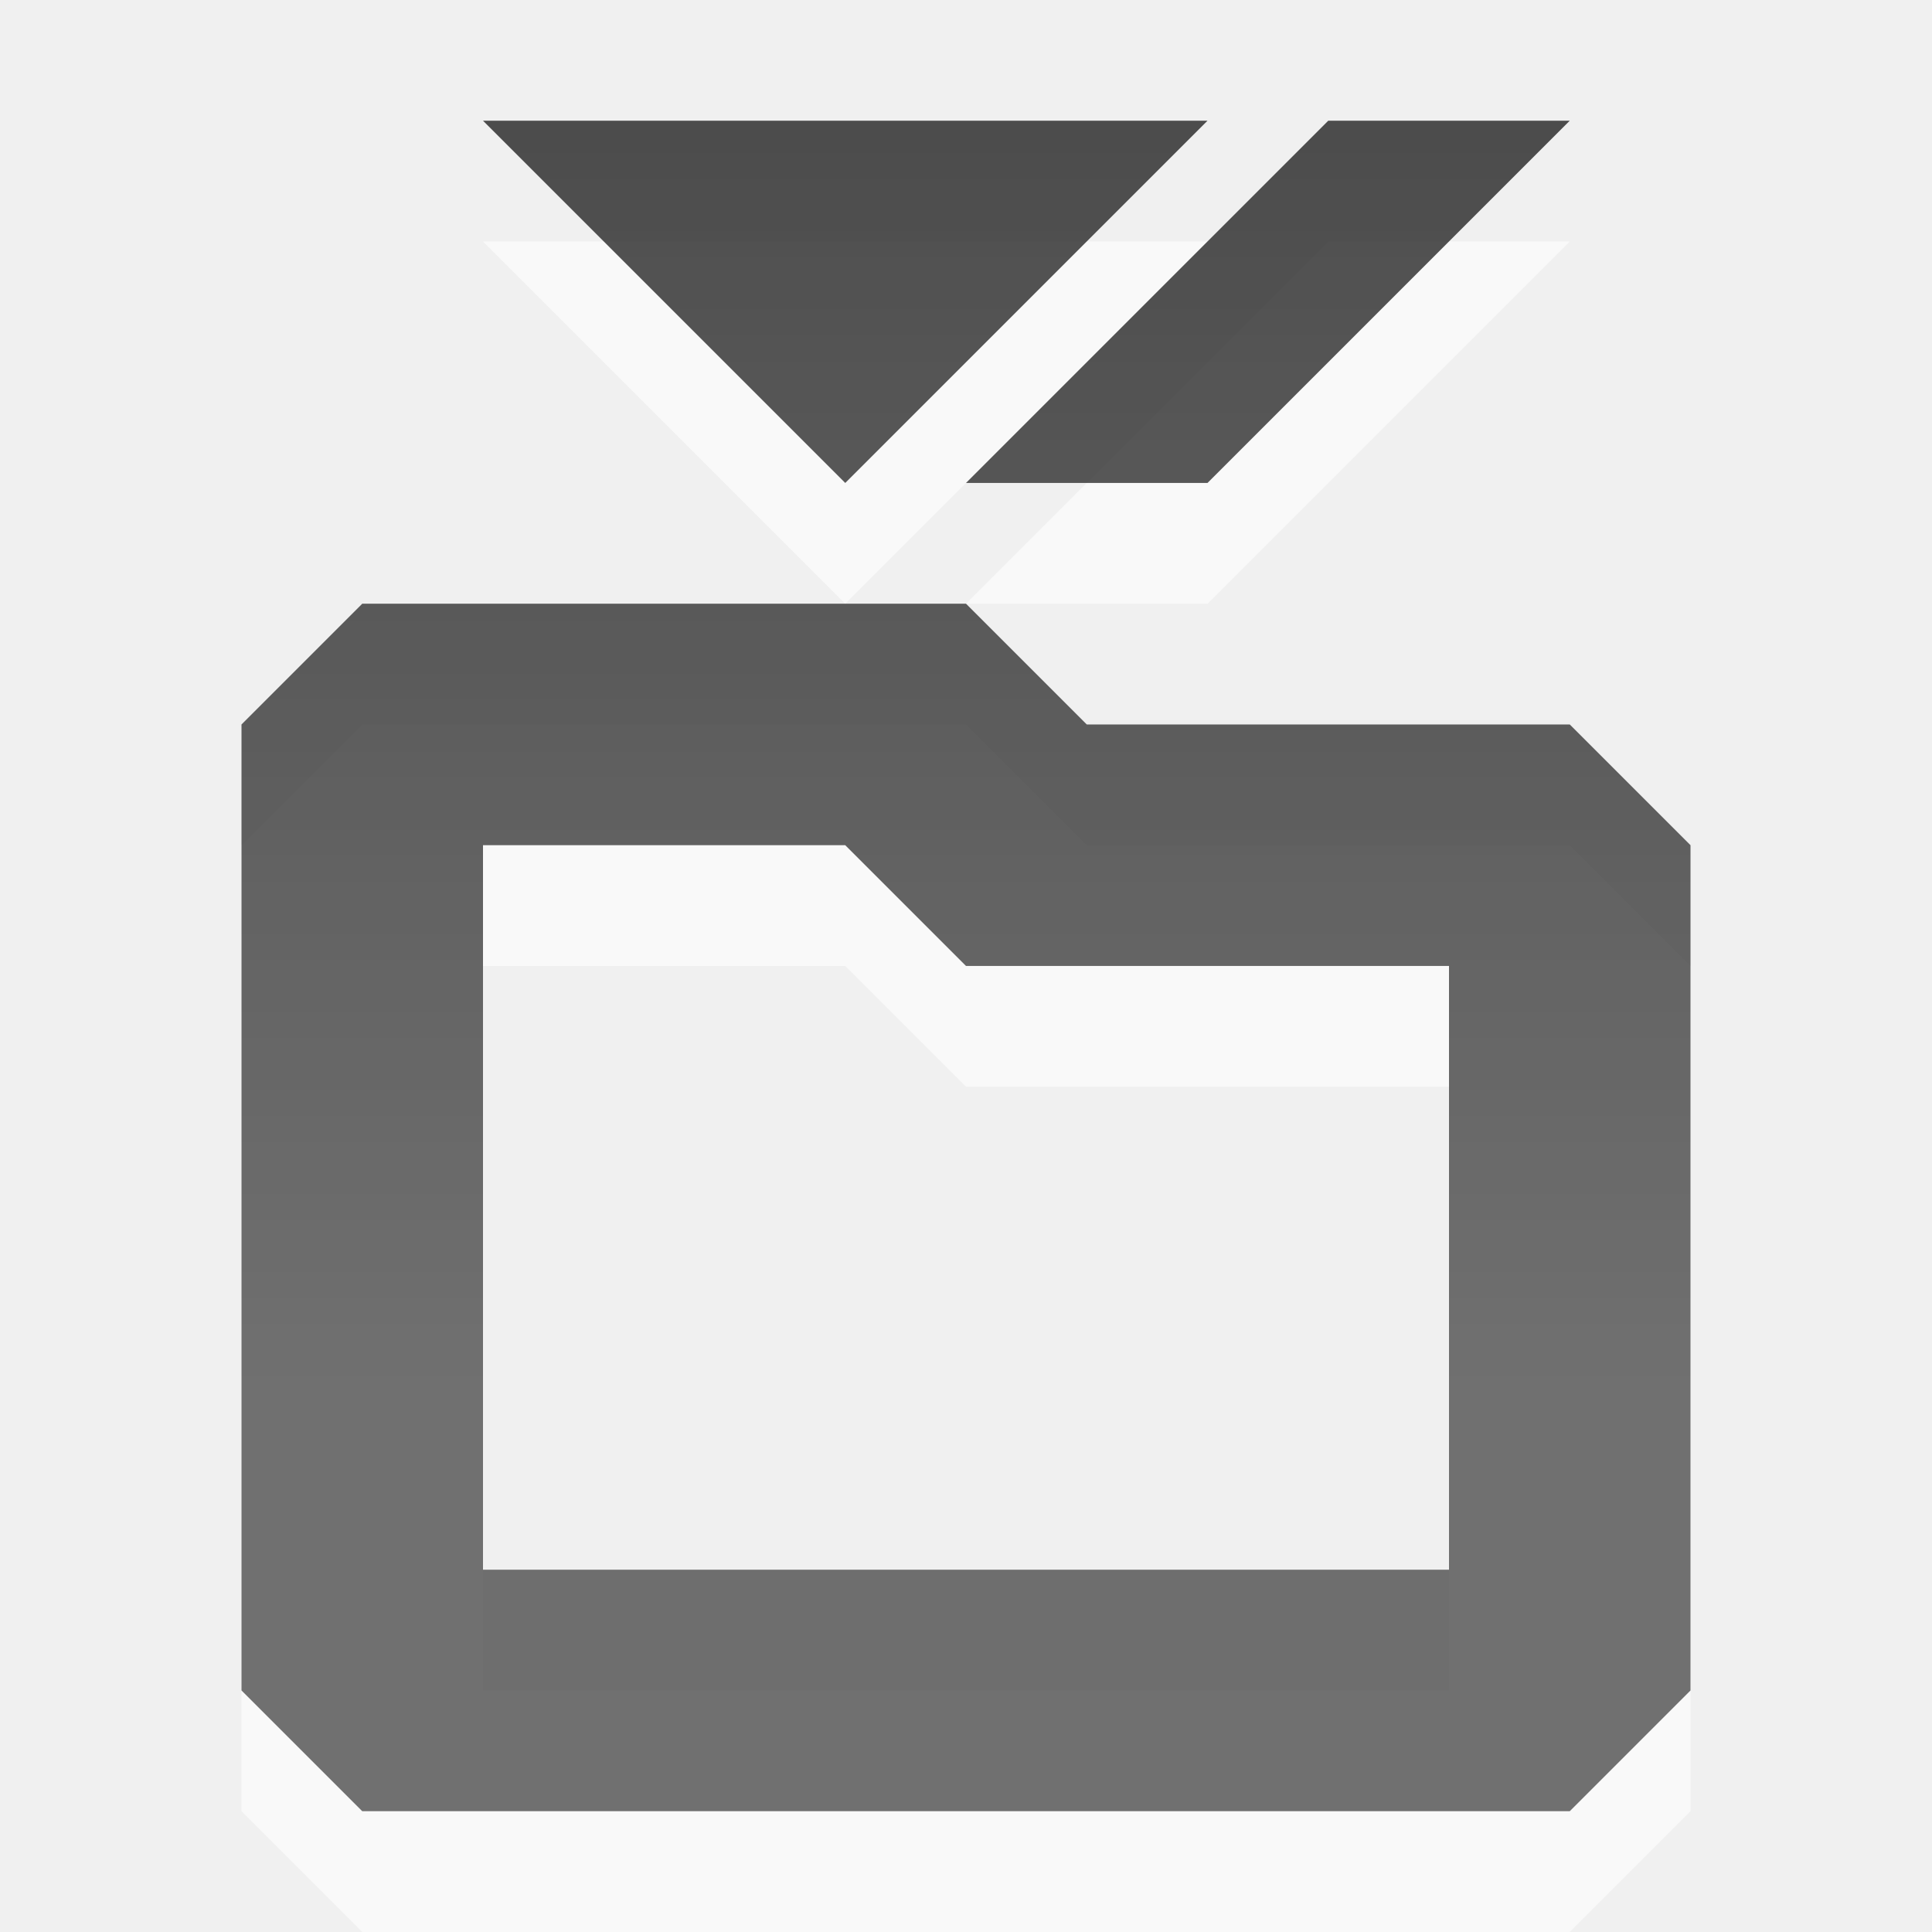
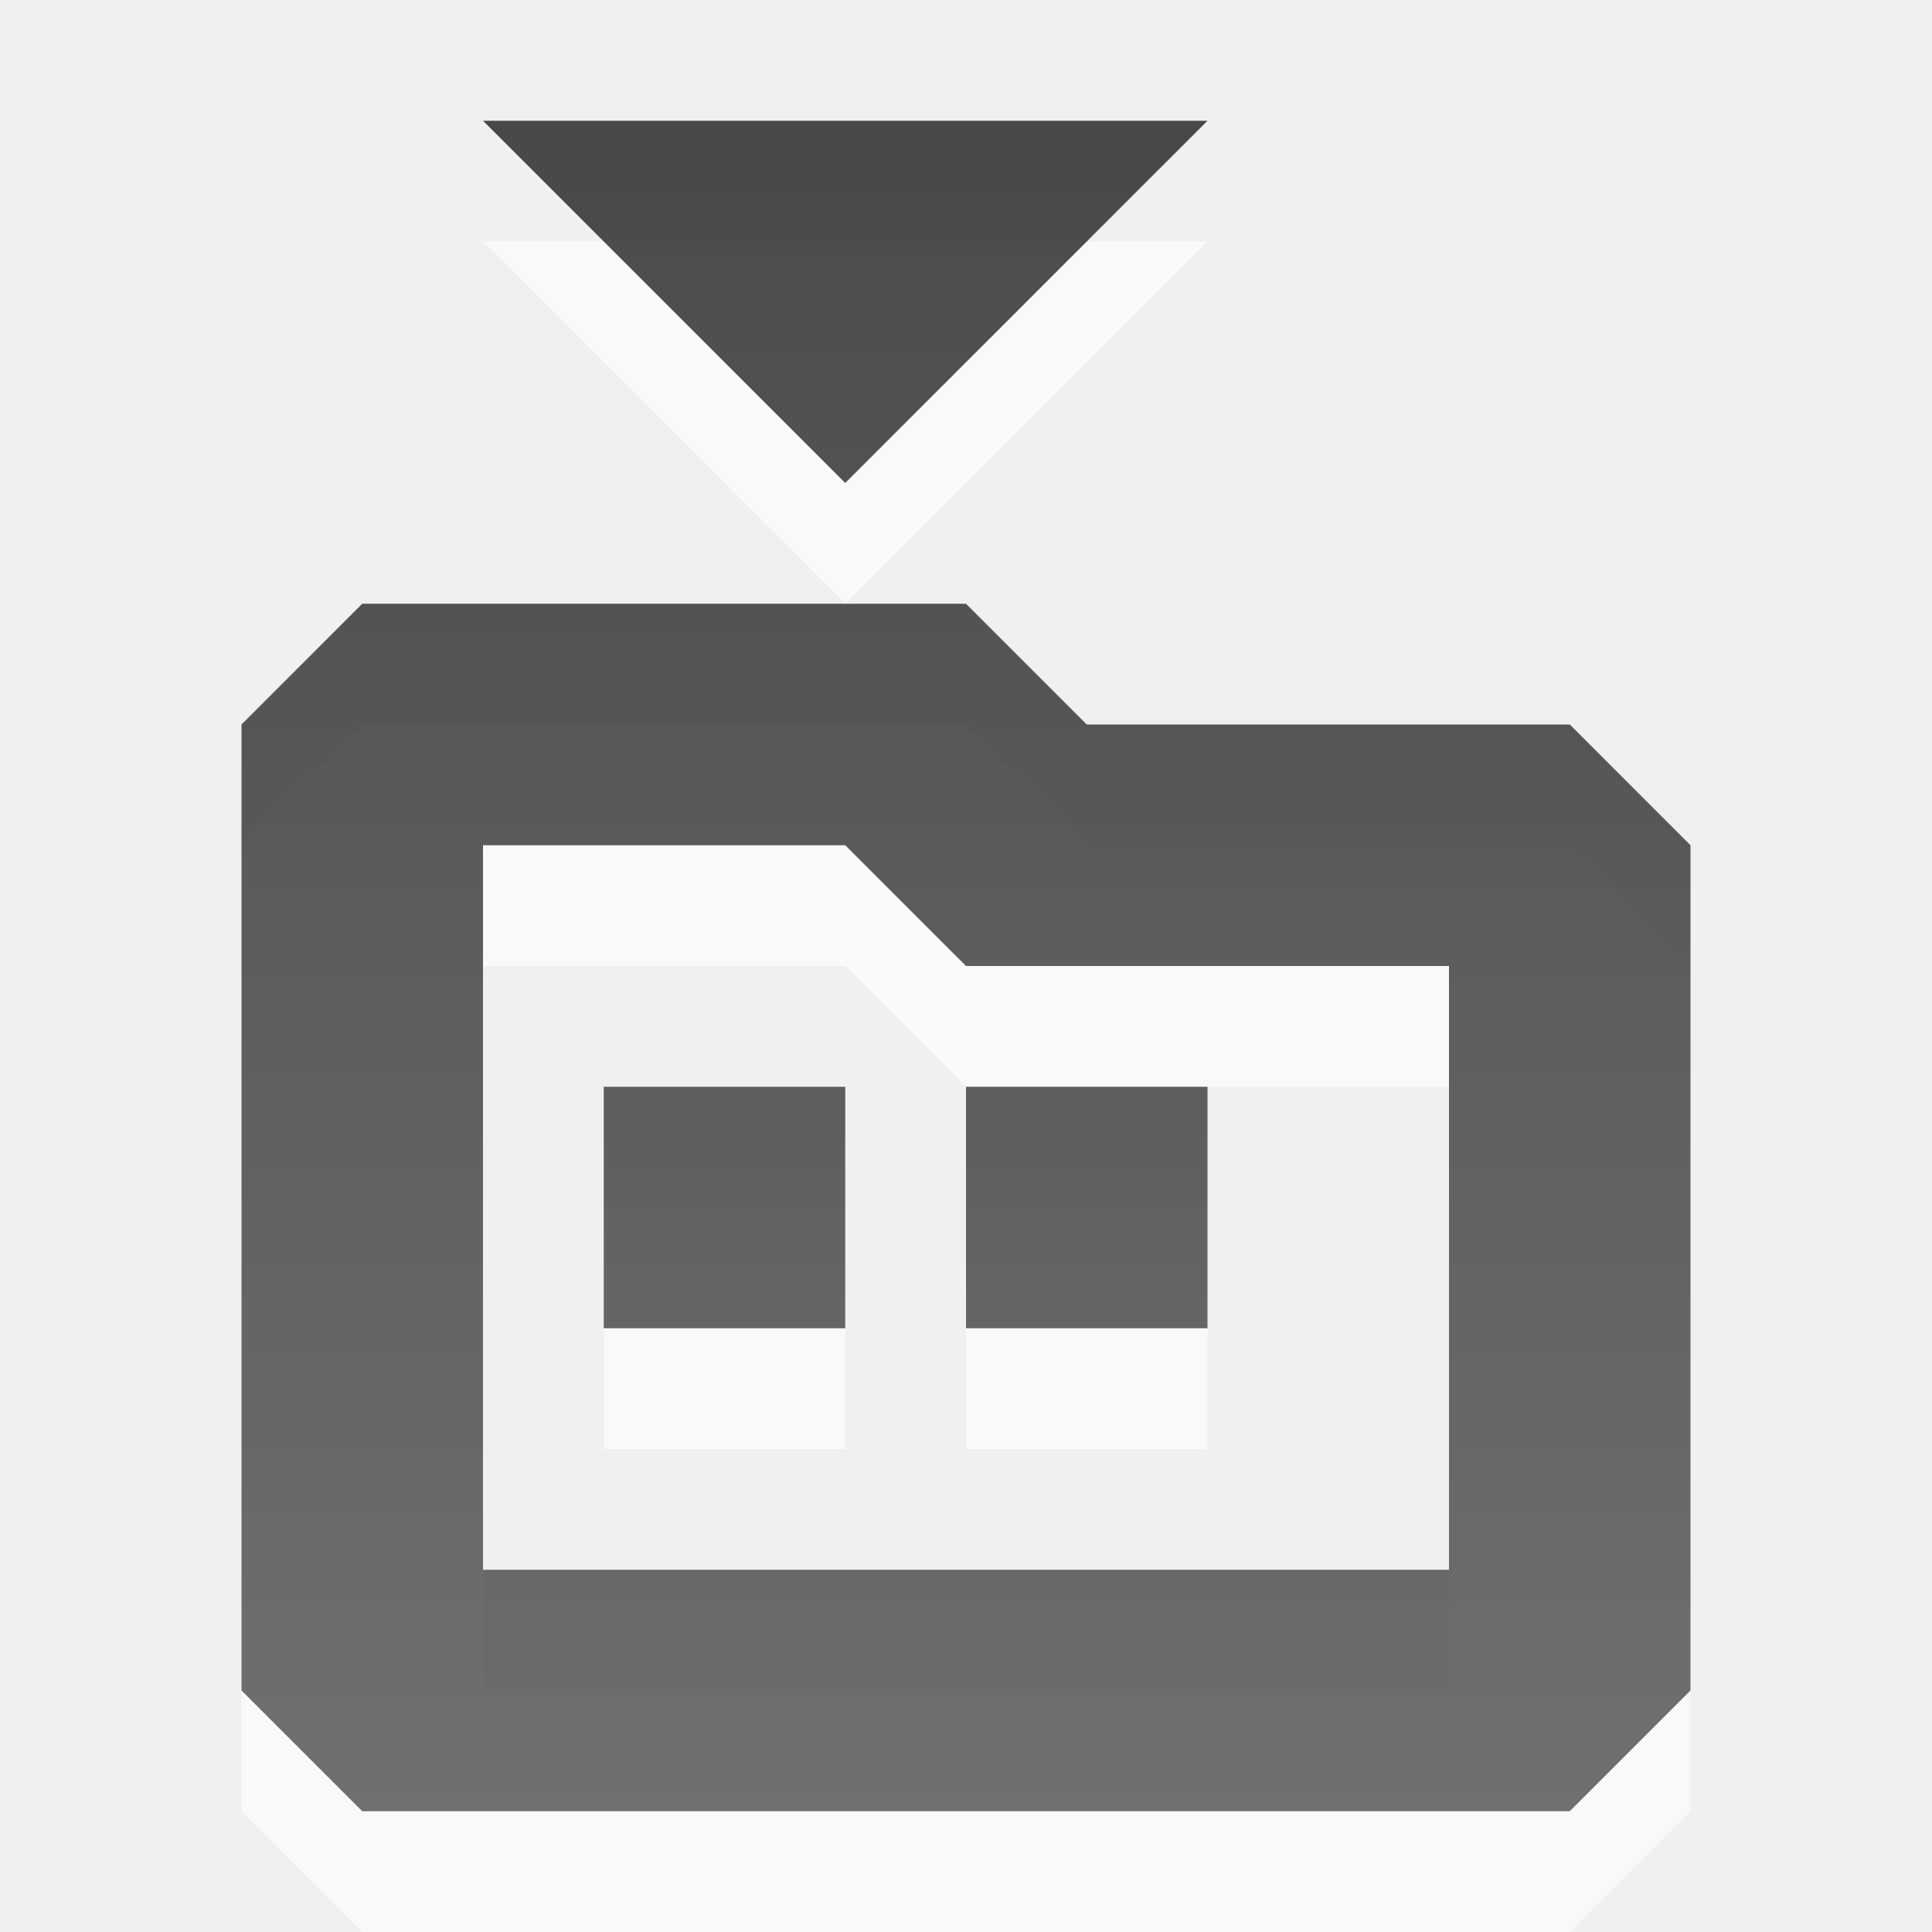
<svg xmlns="http://www.w3.org/2000/svg" xmlns:xlink="http://www.w3.org/1999/xlink" width="16" height="16" id="svg3330" version="1.1">
  <defs id="defs3332">
    <linearGradient y2="11.024" y1="3.007" x2="0" id="linearGradient1022-8-8-3-0-2-5" gradientUnits="userSpaceOnUse">
      <stop id="stop3001-0-9-4-1-2" offset="0" />
      <stop id="stop3003-5-6-6-1-9" stop-color="#363636" offset="1" />
    </linearGradient>
    <linearGradient y2="19.976" x2="-2.549" y1="8.407" x1="-2.549" gradientTransform="matrix(1.119994,0,0,1.006481,66.01664,59.49574)" gradientUnits="userSpaceOnUse" id="linearGradient3460" xlink:href="#linearGradient1022-8-8-3-0-2-5" />
+     <linearGradient xlink:href="#linearGradient1022-8-8-3-0-2-5" id="linearGradient2993" gradientUnits="userSpaceOnUse" gradientTransform="matrix(1.119994,0,0,1.006481,-88.98336,1027.764)" x1="-2.549" y1="8.407" x2="-2.549" y2="19.976" />
+     <linearGradient xlink:href="#linearGradient1022-8-8-3-0-2-5" id="linearGradient3005" gradientUnits="userSpaceOnUse" gradientTransform="matrix(1.119994,0,0,1.006481,-88.98336,-8.5987)" x1="-2.549" y1="8.407" x2="-2.549" y2="19.976" />
+     <linearGradient xlink:href="#linearGradient1022-8-8-3-0-2-5" id="linearGradient3008" gradientUnits="userSpaceOnUse" gradientTransform="matrix(1.119994,0,0,1.006481,-88.98336,1027.764)" x1="-2.549" y1="8.407" x2="-2.549" y2="19.976" />
+     <linearGradient xlink:href="#linearGradient1022-8-8-3-0-2-5-4" id="linearGradient3005-6" gradientUnits="userSpaceOnUse" gradientTransform="matrix(1.119994,0,0,1.00649,-88.98336,1027.763)" x1="-2.549" y1="8.407" x2="-2.549" y2="19.976" />
+     <linearGradient y2="11.024" y1="3.007" x2="0" id="linearGradient1022-8-8-3-0-2-5-4" gradientUnits="userSpaceOnUse">
+       <stop id="stop3001-0-9-4-1-2-9" offset="0" />
+       <stop id="stop3003-5-6-6-1-9-4" stop-color="#363636" offset="1" />
+     </linearGradient>
+     <linearGradient xlink:href="#linearGradient1022-8-8-3-0-2-5-4" id="linearGradient3047" gradientUnits="userSpaceOnUse" gradientTransform="matrix(1.119994,0,0,1.006481,-85.98336,1027.764)" x1="-2.549" y1="8.407" x2="-2.549" y2="19.976" />
+     <linearGradient xlink:href="#linearGradient1022-8-8-3-0-2-5" id="linearGradient3049" gradientUnits="userSpaceOnUse" gradientTransform="matrix(1.119994,0,0,1.006481,-88.98336,-8.5987)" x1="-2.549" y1="8.407" x2="-2.549" y2="19.976" />
+     <linearGradient xlink:href="#linearGradient1022-8-8-3-0-2-5" id="linearGradient3052" gradientUnits="userSpaceOnUse" gradientTransform="matrix(1.119994,0,0,1.006481,-88.98336,-8.5987)" x1="85.7" y1="9.537" x2="85.7" y2="23.447" />
  </defs>
  <g id="capa1" transform="translate(0,-1036.362)">
-     <g id="document-save-as" transform="translate(-155,660)">
-       <rect style="opacity:0.6;color:#000000;fill:none;stroke:none;stroke-width:1;marker:none;visibility:visible;display:inline;overflow:visible;enable-background:accumulate" id="rect2995" width="16" height="16" x="155" y="376.362" />
-       <path id="path3782" d="m 159,378.362 3,3 3,-3 -6,0 z m 7,0 -3,3 2,0 3,-3 -2,0 z m -8,4 -1,1 0,8 1,1 10,0 1,-1 0,-7 -1,-1 -4,0 -1,-1 -5,0 z m 1,2 3,0 1,1 4,0 0,5 -8,0 0,-6 z" style="opacity:0.6;color:#000000;fill:#ffffff;fill-opacity:1;fill-rule:nonzero;stroke:none;stroke-width:1;marker:none;visibility:visible;display:inline;overflow:visible;enable-background:accumulate" />
-       <path style="opacity:0.7;color:#000000;fill:url(#linearGradient3460);fill-opacity:1;fill-rule:nonzero;stroke:none;stroke-width:1;marker:none;visibility:visible;display:inline;overflow:visible;enable-background:accumulate" d="m 159,69.094 3,3 3,-3 -6,0 z m 7,0 -3,3 2,0 3,-3 -2,0 z m -8,4 -1,1 0,8 1,1 10,0 1,-1 0,-7 -1,-1 -4,0 -1,-1 -5,0 z m 1,2 3,0 1,1 4,0 0,5 -8,0 0,-6 z" transform="translate(0,308.2677)" id="path3185" />
-     </g>
+     <path id="path3054" d="m 4,1038.362 3,3 3,-3 -6,0 z m -1,4 -1,1 0,8 1,1 10,0 1,-1 0,-7 -1,-1 -4,0 -1,-1 -5,0 z m 1,2 3,0 1,1 4,0 0,5 -8,0 0,-6 z m 1,2 0,2 2,0 0,-2 -2,0 z m 3,0 0,2 2,0 0,-2 -2,0 z" style="opacity:0.6;color:black;fill:white;fill-opacity:1;fill-rule:nonzero;stroke:none;stroke-width:1;marker:none;visibility:visible;display:inline;overflow:visible;enable-background:accumulate" />
+     <path style="opacity:0.7;color:black;fill:url(#linearGradient3052);fill-opacity:1;fill-rule:nonzero;stroke:none;stroke-width:1;marker:none;visibility:visible;display:inline;overflow:visible;enable-background:accumulate" d="M 4 1 L 7 4 L 10 1 L 4 1 z M 3 5 L 2 6 L 2 14 L 3 15 L 13 15 L 14 14 L 14 7 L 13 6 L 9 6 L 8 5 L 3 5 z M 4 7 L 7 7 L 8 8 L 12 8 L 12 13 L 4 13 L 4 7 z M 5 9 L 5 11 L 7 11 L 7 9 L 5 9 z M 8 9 L 8 11 L 10 11 L 10 9 L 8 9 z " transform="translate(0,1036.362)" id="path3003" />
  </g>
</svg>
